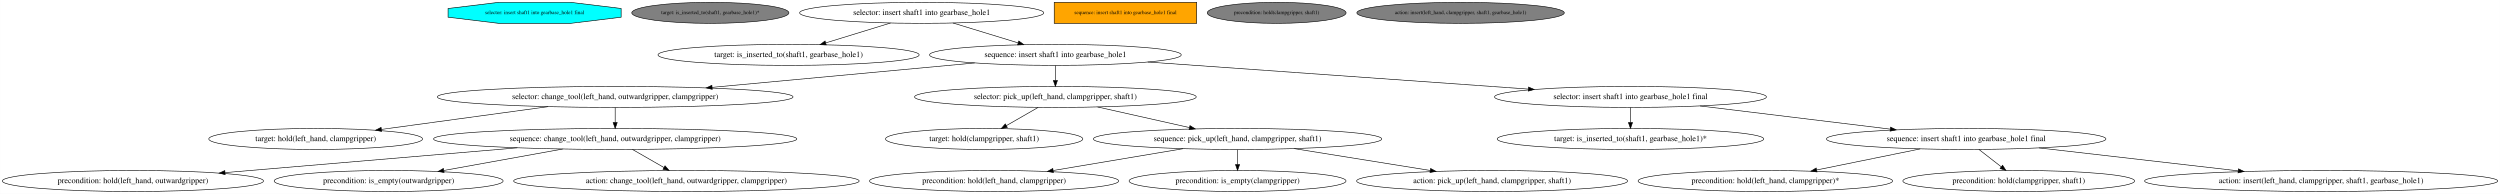
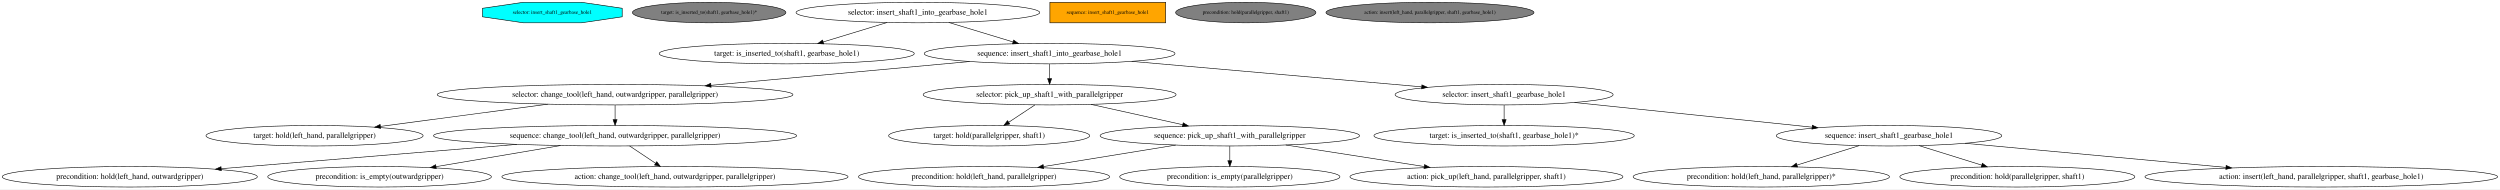
- <svg xmlns="http://www.w3.org/2000/svg" width="4282pt" height="332pt" viewBox="0.00 0.00 4281.80 332.00">
+ <svg xmlns="http://www.w3.org/2000/svg" width="4384pt" height="332pt" viewBox="0.00 0.00 4383.95 332.00">
  <g id="graph0" class="graph" transform="scale(1 1) rotate(0) translate(4 328)">
-     <polygon fill="white" stroke="transparent" points="-4,4 -4,-328 4277.8,-328 4277.8,4 -4,4" />
+     <polygon fill="white" stroke="transparent" points="-4,4 -4,-328 4379.95,-328 4379.95,4 -4,4" />
    <g id="node1" class="node">
-       <polygon fill="cyan" stroke="black" points="1059.79,-298.54 1059.79,-313.46 972.97,-324 850.19,-324 763.37,-313.46 763.37,-298.54 850.19,-288 972.97,-288 1059.79,-298.54" />
-       <text text-anchor="middle" x="911.58" y="-303.8" font-family="Times,serif" font-size="9.00">selector: insert shaft1 into gearbase_hole1 final</text>
+       <polygon fill="cyan" stroke="black" points="1087.05,-298.54 1087.05,-313.46 1015.31,-324 913.85,-324 842.11,-313.46 842.11,-298.54 913.85,-288 1015.31,-288 1087.05,-298.54" />
+       <text text-anchor="middle" x="964.58" y="-303.8" font-family="Times,serif" font-size="9.00">selector: insert_shaft1_gearbase_hole1</text>
    </g>
    <g id="node2" class="node">
-       <ellipse fill="gray" stroke="black" cx="1212.58" cy="-306" rx="134.55" ry="18" />
-       <text text-anchor="middle" x="1212.58" y="-303.8" font-family="Times,serif" font-size="9.00">target: is_inserted_to(shaft1, gearbase_hole1)*</text>
+       <ellipse fill="gray" stroke="black" cx="1239.58" cy="-306" rx="134.55" ry="18" />
+       <text text-anchor="middle" x="1239.58" y="-303.8" font-family="Times,serif" font-size="9.00">target: is_inserted_to(shaft1, gearbase_hole1)*</text>
    </g>
    <g id="node3" class="node">
-       <ellipse fill="none" stroke="black" cx="1574.58" cy="-306" rx="209.06" ry="18" />
-       <text text-anchor="middle" x="1574.58" y="-302.3" font-family="Times,serif" font-size="14.00">selector: insert shaft1 into gearbase_hole1</text>
+       <ellipse fill="none" stroke="black" cx="1605.58" cy="-306" rx="213.66" ry="18" />
+       <text text-anchor="middle" x="1605.58" y="-302.3" font-family="Times,serif" font-size="14.00">selector: insert_shaft1_into_gearbase_hole1</text>
    </g>
    <g id="node4" class="node">
-       <ellipse fill="none" stroke="black" cx="1346.58" cy="-234" rx="223.66" ry="18" />
-       <text text-anchor="middle" x="1346.58" y="-230.3" font-family="Times,serif" font-size="14.00">target: is_inserted_to(shaft1, gearbase_hole1)</text>
+       <ellipse fill="none" stroke="black" cx="1375.58" cy="-234" rx="223.66" ry="18" />
+       <text text-anchor="middle" x="1375.58" y="-230.3" font-family="Times,serif" font-size="14.00">target: is_inserted_to(shaft1, gearbase_hole1)</text>
    </g>
    <g id="edge1" class="edge">
-       <path fill="none" stroke="black" d="M1521.12,-288.59C1487.92,-278.39 1445.06,-265.23 1410.12,-254.51" />
-       <polygon fill="black" stroke="black" points="1411.08,-251.14 1400.49,-251.55 1409.02,-257.83 1411.08,-251.14" />
+       <path fill="none" stroke="black" d="M1551.36,-288.5C1517.86,-278.3 1474.69,-265.17 1439.52,-254.46" />
+       <polygon fill="black" stroke="black" points="1440.42,-251.07 1429.83,-251.51 1438.38,-257.77 1440.42,-251.07" />
    </g>
    <g id="node6" class="node">
-       <ellipse fill="none" stroke="black" cx="1803.58" cy="-234" rx="215.56" ry="18" />
-       <text text-anchor="middle" x="1803.58" y="-230.3" font-family="Times,serif" font-size="14.00">sequence: insert shaft1 into gearbase_hole1</text>
+       <ellipse fill="none" stroke="black" cx="1836.58" cy="-234" rx="219.86" ry="18" />
+       <text text-anchor="middle" x="1836.58" y="-230.3" font-family="Times,serif" font-size="14.00">sequence: insert_shaft1_into_gearbase_hole1</text>
    </g>
    <g id="edge2" class="edge">
-       <path fill="none" stroke="black" d="M1628.27,-288.59C1661.62,-278.39 1704.67,-265.23 1739.76,-254.51" />
-       <polygon fill="black" stroke="black" points="1740.89,-257.82 1749.43,-251.55 1738.85,-251.13 1740.89,-257.82" />
+       <path fill="none" stroke="black" d="M1660.03,-288.5C1693.68,-278.3 1737.04,-265.17 1772.36,-254.46" />
+       <polygon fill="black" stroke="black" points="1773.54,-257.76 1782.09,-251.51 1771.51,-251.06 1773.54,-257.76" />
    </g>
    <g id="node5" class="node">
-       <polygon fill="orange" stroke="black" points="2045.58,-324 1801.58,-324 1801.58,-288 2045.58,-288 2045.58,-324" />
-       <text text-anchor="middle" x="1923.58" y="-303.8" font-family="Times,serif" font-size="9.00">sequence: insert shaft1 into gearbase_hole1 final</text>
+       <polygon fill="orange" stroke="black" points="2040.08,-324 1837.08,-324 1837.08,-288 2040.08,-288 2040.08,-324" />
+       <text text-anchor="middle" x="1938.58" y="-303.8" font-family="Times,serif" font-size="9.00">sequence: insert_shaft1_gearbase_hole1</text>
    </g>
    <g id="node7" class="node">
-       <ellipse fill="none" stroke="black" cx="1049.58" cy="-162" rx="304.65" ry="18" />
-       <text text-anchor="middle" x="1049.58" y="-158.3" font-family="Times,serif" font-size="14.00">selector: change_tool(left_hand, outwardgripper, clampgripper)</text>
+       <ellipse fill="none" stroke="black" cx="1074.58" cy="-162" rx="311.94" ry="18" />
+       <text text-anchor="middle" x="1074.58" y="-158.3" font-family="Times,serif" font-size="14.00">selector: change_tool(left_hand, outwardgripper, parallelgripper)</text>
    </g>
    <g id="edge3" class="edge">
-       <path fill="none" stroke="black" d="M1665.28,-220.16C1538.47,-208.39 1350.44,-190.93 1215.57,-178.41" />
-       <polygon fill="black" stroke="black" points="1215.82,-174.92 1205.54,-177.48 1215.18,-181.89 1215.82,-174.92" />
+       <path fill="none" stroke="black" d="M1696.37,-220.12C1568.37,-208.36 1378.91,-190.96 1242.8,-178.45" />
+       <polygon fill="black" stroke="black" points="1242.96,-174.95 1232.68,-177.52 1242.32,-181.92 1242.96,-174.95" />
    </g>
    <g id="node15" class="node">
-       <ellipse fill="none" stroke="black" cx="1803.58" cy="-162" rx="241.26" ry="18" />
-       <text text-anchor="middle" x="1803.58" y="-158.3" font-family="Times,serif" font-size="14.00">selector: pick_up(left_hand, clampgripper, shaft1)</text>
+       <ellipse fill="none" stroke="black" cx="1836.58" cy="-162" rx="221.76" ry="18" />
+       <text text-anchor="middle" x="1836.58" y="-158.3" font-family="Times,serif" font-size="14.00">selector: pick_up_shaft1_with_parallelgripper</text>
    </g>
    <g id="edge9" class="edge">
-       <path fill="none" stroke="black" d="M1803.58,-215.7C1803.58,-207.98 1803.58,-198.71 1803.58,-190.11" />
-       <polygon fill="black" stroke="black" points="1807.08,-190.1 1803.58,-180.1 1800.08,-190.1 1807.08,-190.1" />
+       <path fill="none" stroke="black" d="M1836.58,-215.7C1836.58,-207.98 1836.58,-198.71 1836.58,-190.11" />
+       <polygon fill="black" stroke="black" points="1840.08,-190.1 1836.58,-180.1 1833.08,-190.1 1840.08,-190.1" />
    </g>
    <g id="node21" class="node">
-       <ellipse fill="none" stroke="black" cx="2788.58" cy="-162" rx="232.86" ry="18" />
-       <text text-anchor="middle" x="2788.58" y="-158.3" font-family="Times,serif" font-size="14.00">selector: insert shaft1 into gearbase_hole1 final</text>
+       <ellipse fill="none" stroke="black" cx="2633.58" cy="-162" rx="191.17" ry="18" />
+       <text text-anchor="middle" x="2633.58" y="-158.3" font-family="Times,serif" font-size="14.00">selector: insert_shaft1_gearbase_hole1</text>
    </g>
    <g id="edge15" class="edge">
-       <path fill="none" stroke="black" d="M1961.84,-221.75C2140.06,-209.09 2428.85,-188.56 2613.64,-175.43" />
-       <polygon fill="black" stroke="black" points="2614.01,-178.92 2623.73,-174.72 2613.51,-171.93 2614.01,-178.92" />
+       <path fill="none" stroke="black" d="M1980.45,-220.36C2124.4,-207.72 2344.62,-188.38 2488.87,-175.71" />
+       <polygon fill="black" stroke="black" points="2489.46,-179.17 2499.12,-174.81 2488.85,-172.2 2489.46,-179.17" />
    </g>
    <g id="node8" class="node">
-       <ellipse fill="none" stroke="black" cx="536.58" cy="-90" rx="183.07" ry="18" />
-       <text text-anchor="middle" x="536.58" y="-86.3" font-family="Times,serif" font-size="14.00">target: hold(left_hand, clampgripper)</text>
+       <ellipse fill="none" stroke="black" cx="547.58" cy="-90" rx="190.37" ry="18" />
+       <text text-anchor="middle" x="547.58" y="-86.3" font-family="Times,serif" font-size="14.00">target: hold(left_hand, parallelgripper)</text>
    </g>
    <g id="edge4" class="edge">
-       <path fill="none" stroke="black" d="M934.45,-145.29C849.29,-133.67 733.9,-117.92 649.31,-106.38" />
-       <polygon fill="black" stroke="black" points="649.53,-102.88 639.15,-105 648.59,-109.82 649.53,-102.88" />
+       <path fill="none" stroke="black" d="M956.64,-145.33C868.99,-133.69 750.04,-117.89 663,-106.33" />
+       <polygon fill="black" stroke="black" points="663.45,-102.86 653.08,-105.01 662.53,-109.8 663.45,-102.86" />
    </g>
    <g id="node9" class="node">
-       <ellipse fill="none" stroke="black" cx="1049.58" cy="-90" rx="311.14" ry="18" />
-       <text text-anchor="middle" x="1049.58" y="-86.3" font-family="Times,serif" font-size="14.00">sequence: change_tool(left_hand, outwardgripper, clampgripper)</text>
+       <ellipse fill="none" stroke="black" cx="1074.58" cy="-90" rx="318.44" ry="18" />
+       <text text-anchor="middle" x="1074.58" y="-86.3" font-family="Times,serif" font-size="14.00">sequence: change_tool(left_hand, outwardgripper, parallelgripper)</text>
    </g>
    <g id="edge5" class="edge">
-       <path fill="none" stroke="black" d="M1049.58,-143.7C1049.58,-135.98 1049.58,-126.71 1049.58,-118.11" />
-       <polygon fill="black" stroke="black" points="1053.08,-118.1 1049.58,-108.1 1046.08,-118.1 1053.08,-118.1" />
+       <path fill="none" stroke="black" d="M1074.58,-143.7C1074.58,-135.98 1074.58,-126.71 1074.58,-118.11" />
+       <polygon fill="black" stroke="black" points="1078.08,-118.1 1074.58,-108.1 1071.08,-118.1 1078.08,-118.1" />
    </g>
    <g id="node11" class="node">
      <ellipse fill="none" stroke="black" cx="223.58" cy="-18" rx="223.66" ry="18" />
      <text text-anchor="middle" x="223.58" y="-14.3" font-family="Times,serif" font-size="14.00">precondition: hold(left_hand, outwardgripper)</text>
    </g>
    <g id="edge6" class="edge">
-       <path fill="none" stroke="black" d="M881.93,-74.79C735.6,-62.39 524.83,-44.53 381.47,-32.38" />
-       <polygon fill="black" stroke="black" points="381.52,-28.87 371.26,-31.52 380.93,-35.85 381.52,-28.87" />
+       <path fill="none" stroke="black" d="M902.37,-74.83C750.8,-62.37 531.81,-44.35 383.91,-32.19" />
+       <polygon fill="black" stroke="black" points="384.08,-28.69 373.83,-31.36 383.51,-35.67 384.08,-28.69" />
    </g>
    <g id="node12" class="node">
      <ellipse fill="none" stroke="black" cx="661.58" cy="-18" rx="196.07" ry="18" />
      <text text-anchor="middle" x="661.58" y="-14.3" font-family="Times,serif" font-size="14.00">precondition: is_empty(outwardgripper)</text>
    </g>
    <g id="edge7" class="edge">
-       <path fill="none" stroke="black" d="M959.59,-72.76C898.62,-61.77 818.2,-47.26 756.26,-36.08" />
-       <polygon fill="black" stroke="black" points="756.56,-32.58 746.1,-34.25 755.32,-39.47 756.56,-32.58" />
+       <path fill="none" stroke="black" d="M979.05,-72.81C913.56,-61.71 826.88,-47.02 760.64,-35.79" />
+       <polygon fill="black" stroke="black" points="761.05,-32.31 750.61,-34.09 759.88,-39.21 761.05,-32.31" />
    </g>
    <g id="node14" class="node">
-       <ellipse fill="none" stroke="black" cx="1171.58" cy="-18" rx="295.95" ry="18" />
-       <text text-anchor="middle" x="1171.58" y="-14.3" font-family="Times,serif" font-size="14.00">action: change_tool(left_hand, outwardgripper, clampgripper)</text>
+       <ellipse fill="none" stroke="black" cx="1179.58" cy="-18" rx="303.55" ry="18" />
+       <text text-anchor="middle" x="1179.58" y="-14.3" font-family="Times,serif" font-size="14.00">action: change_tool(left_hand, outwardgripper, parallelgripper)</text>
    </g>
    <g id="edge8" class="edge">
-       <path fill="none" stroke="black" d="M1079.11,-72.05C1095.33,-62.75 1115.63,-51.11 1133.07,-41.1" />
-       <polygon fill="black" stroke="black" points="1134.96,-44.04 1141.9,-36.03 1131.48,-37.97 1134.96,-44.04" />
+       <path fill="none" stroke="black" d="M1100,-72.05C1113.7,-62.92 1130.78,-51.53 1145.61,-41.65" />
+       <polygon fill="black" stroke="black" points="1147.65,-44.49 1154.03,-36.03 1143.77,-38.67 1147.65,-44.49" />
    </g>
    <g id="node10" class="node">
-       <ellipse fill="gray" stroke="black" cx="2182.58" cy="-306" rx="118.87" ry="18" />
-       <text text-anchor="middle" x="2182.58" y="-303.8" font-family="Times,serif" font-size="9.00">precondition: hold(clampgripper, shaft1)</text>
+       <ellipse fill="gray" stroke="black" cx="2180.58" cy="-306" rx="122.95" ry="18" />
+       <text text-anchor="middle" x="2180.58" y="-303.8" font-family="Times,serif" font-size="9.00">precondition: hold(parallelgripper, shaft1)</text>
    </g>
    <g id="node13" class="node">
-       <ellipse fill="gray" stroke="black" cx="2497.58" cy="-306" rx="177.65" ry="18" />
-       <text text-anchor="middle" x="2497.58" y="-303.8" font-family="Times,serif" font-size="9.00">action: insert(left_hand, clampgripper, shaft1, gearbase_hole1)</text>
+       <ellipse fill="gray" stroke="black" cx="2503.58" cy="-306" rx="182.39" ry="18" />
+       <text text-anchor="middle" x="2503.58" y="-303.8" font-family="Times,serif" font-size="9.00">action: insert(left_hand, parallelgripper, shaft1, gearbase_hole1)</text>
    </g>
    <g id="node16" class="node">
-       <ellipse fill="none" stroke="black" cx="1681.58" cy="-90" rx="168.97" ry="18" />
-       <text text-anchor="middle" x="1681.58" y="-86.3" font-family="Times,serif" font-size="14.00">target: hold(clampgripper, shaft1)</text>
+       <ellipse fill="none" stroke="black" cx="1730.58" cy="-90" rx="176.27" ry="18" />
+       <text text-anchor="middle" x="1730.58" y="-86.3" font-family="Times,serif" font-size="14.00">target: hold(parallelgripper, shaft1)</text>
    </g>
    <g id="edge10" class="edge">
-       <path fill="none" stroke="black" d="M1774.05,-144.05C1757.71,-134.68 1737.23,-122.93 1719.7,-112.87" />
-       <polygon fill="black" stroke="black" points="1721.26,-109.73 1710.84,-107.79 1717.77,-115.8 1721.26,-109.73" />
+       <path fill="none" stroke="black" d="M1810.92,-144.05C1797.09,-134.92 1779.84,-123.53 1764.88,-113.65" />
+       <polygon fill="black" stroke="black" points="1766.64,-110.62 1756.37,-108.03 1762.79,-116.46 1766.64,-110.62" />
    </g>
    <g id="node17" class="node">
-       <ellipse fill="none" stroke="black" cx="2115.58" cy="-90" rx="246.96" ry="18" />
-       <text text-anchor="middle" x="2115.58" y="-86.3" font-family="Times,serif" font-size="14.00">sequence: pick_up(left_hand, clampgripper, shaft1)</text>
+       <ellipse fill="none" stroke="black" cx="2152.58" cy="-90" rx="227.46" ry="18" />
+       <text text-anchor="middle" x="2152.58" y="-86.3" font-family="Times,serif" font-size="14.00">sequence: pick_up_shaft1_with_parallelgripper</text>
    </g>
    <g id="edge11" class="edge">
-       <path fill="none" stroke="black" d="M1875.94,-144.76C1922.93,-134.22 1984.29,-120.46 2033.16,-109.49" />
-       <polygon fill="black" stroke="black" points="2034.08,-112.87 2043.07,-107.27 2032.55,-106.04 2034.08,-112.87" />
+       <path fill="none" stroke="black" d="M1909.08,-144.94C1957.08,-134.31 2020.15,-120.34 2070.07,-109.28" />
+       <polygon fill="black" stroke="black" points="2070.87,-112.69 2079.87,-107.11 2069.35,-105.85 2070.87,-112.69" />
    </g>
    <g id="node18" class="node">
-       <ellipse fill="none" stroke="black" cx="1698.58" cy="-18" rx="213.36" ry="18" />
-       <text text-anchor="middle" x="1698.58" y="-14.3" font-family="Times,serif" font-size="14.00">precondition: hold(left_hand, clampgripper)</text>
+       <ellipse fill="none" stroke="black" cx="1721.58" cy="-18" rx="220.16" ry="18" />
+       <text text-anchor="middle" x="1721.58" y="-14.3" font-family="Times,serif" font-size="14.00">precondition: hold(left_hand, parallelgripper)</text>
    </g>
    <g id="edge12" class="edge">
-       <path fill="none" stroke="black" d="M2022.26,-73.33C1956.26,-62.26 1867.83,-47.41 1800.08,-36.04" />
-       <polygon fill="black" stroke="black" points="1800.25,-32.52 1789.81,-34.31 1799.09,-39.42 1800.25,-32.52" />
+       <path fill="none" stroke="black" d="M2057.73,-73.59C1989.22,-62.47 1896.71,-47.44 1826.09,-35.97" />
+       <polygon fill="black" stroke="black" points="1826.26,-32.46 1815.83,-34.31 1825.14,-39.37 1826.26,-32.46" />
    </g>
    <g id="node19" class="node">
-       <ellipse fill="none" stroke="black" cx="2115.58" cy="-18" rx="185.77" ry="18" />
-       <text text-anchor="middle" x="2115.58" y="-14.3" font-family="Times,serif" font-size="14.00">precondition: is_empty(clampgripper)</text>
+       <ellipse fill="none" stroke="black" cx="2152.58" cy="-18" rx="193.07" ry="18" />
+       <text text-anchor="middle" x="2152.58" y="-14.3" font-family="Times,serif" font-size="14.00">precondition: is_empty(parallelgripper)</text>
    </g>
    <g id="edge13" class="edge">
-       <path fill="none" stroke="black" d="M2115.58,-71.7C2115.58,-63.98 2115.58,-54.71 2115.58,-46.11" />
-       <polygon fill="black" stroke="black" points="2119.08,-46.1 2115.58,-36.1 2112.08,-46.1 2119.08,-46.1" />
+       <path fill="none" stroke="black" d="M2152.58,-71.7C2152.58,-63.98 2152.58,-54.71 2152.58,-46.11" />
+       <polygon fill="black" stroke="black" points="2156.08,-46.1 2152.58,-36.1 2149.08,-46.1 2156.08,-46.1" />
    </g>
    <g id="node20" class="node">
-       <ellipse fill="none" stroke="black" cx="2551.58" cy="-18" rx="232.06" ry="18" />
-       <text text-anchor="middle" x="2551.58" y="-14.3" font-family="Times,serif" font-size="14.00">action: pick_up(left_hand, clampgripper, shaft1)</text>
+       <ellipse fill="none" stroke="black" cx="2602.58" cy="-18" rx="239.36" ry="18" />
+       <text text-anchor="middle" x="2602.58" y="-14.3" font-family="Times,serif" font-size="14.00">action: pick_up(left_hand, parallelgripper, shaft1)</text>
    </g>
    <g id="edge14" class="edge">
-       <path fill="none" stroke="black" d="M2212.61,-73.42C2281.75,-62.32 2374.65,-47.41 2445.7,-36" />
-       <polygon fill="black" stroke="black" points="2446.26,-39.45 2455.58,-34.41 2445.15,-32.54 2446.26,-39.45" />
+       <path fill="none" stroke="black" d="M2250.78,-73.72C2322.28,-62.6 2419.15,-47.53 2493.14,-36.02" />
+       <polygon fill="black" stroke="black" points="2494.08,-39.42 2503.43,-34.42 2493.01,-32.5 2494.08,-39.42" />
    </g>
    <g id="node22" class="node">
-       <ellipse fill="none" stroke="black" cx="2788.58" cy="-90" rx="228.26" ry="18" />
-       <text text-anchor="middle" x="2788.58" y="-86.3" font-family="Times,serif" font-size="14.00">target: is_inserted_to(shaft1, gearbase_hole1)*</text>
+       <ellipse fill="none" stroke="black" cx="2633.58" cy="-90" rx="228.26" ry="18" />
+       <text text-anchor="middle" x="2633.58" y="-86.3" font-family="Times,serif" font-size="14.00">target: is_inserted_to(shaft1, gearbase_hole1)*</text>
    </g>
    <g id="edge16" class="edge">
-       <path fill="none" stroke="black" d="M2788.58,-143.7C2788.58,-135.98 2788.58,-126.71 2788.58,-118.11" />
-       <polygon fill="black" stroke="black" points="2792.08,-118.1 2788.58,-108.1 2785.08,-118.1 2792.08,-118.1" />
+       <path fill="none" stroke="black" d="M2633.58,-143.7C2633.58,-135.98 2633.58,-126.71 2633.58,-118.11" />
+       <polygon fill="black" stroke="black" points="2637.08,-118.1 2633.58,-108.1 2630.08,-118.1 2637.08,-118.1" />
    </g>
    <g id="node23" class="node">
-       <ellipse fill="none" stroke="black" cx="3363.58" cy="-90" rx="239.36" ry="18" />
-       <text text-anchor="middle" x="3363.58" y="-86.3" font-family="Times,serif" font-size="14.00">sequence: insert shaft1 into gearbase_hole1 final</text>
+       <ellipse fill="none" stroke="black" cx="3308.58" cy="-90" rx="197.66" ry="18" />
+       <text text-anchor="middle" x="3308.58" y="-86.3" font-family="Times,serif" font-size="14.00">sequence: insert_shaft1_gearbase_hole1</text>
    </g>
    <g id="edge17" class="edge">
-       <path fill="none" stroke="black" d="M2907.72,-146.5C3002.81,-134.92 3135.84,-118.73 3233.65,-106.82" />
-       <polygon fill="black" stroke="black" points="3234.1,-110.29 3243.6,-105.61 3233.25,-103.34 3234.1,-110.29" />
+       <path fill="none" stroke="black" d="M2756.99,-148.2C2874.85,-135.98 3052.02,-117.61 3173.58,-105" />
+       <polygon fill="black" stroke="black" points="3174.11,-108.46 3183.7,-103.95 3173.39,-101.5 3174.11,-108.46" />
    </g>
    <g id="node24" class="node">
-       <ellipse fill="none" stroke="black" cx="3019.58" cy="-18" rx="217.96" ry="18" />
-       <text text-anchor="middle" x="3019.58" y="-14.3" font-family="Times,serif" font-size="14.00">precondition: hold(left_hand, clampgripper)*</text>
+       <ellipse fill="none" stroke="black" cx="3084.58" cy="-18" rx="224.76" ry="18" />
+       <text text-anchor="middle" x="3084.58" y="-14.3" font-family="Times,serif" font-size="14.00">precondition: hold(left_hand, parallelgripper)*</text>
    </g>
    <g id="edge18" class="edge">
-       <path fill="none" stroke="black" d="M3284.66,-72.94C3231.81,-62.19 3162.19,-48.02 3107.56,-36.9" />
-       <polygon fill="black" stroke="black" points="3108.04,-33.43 3097.54,-34.86 3106.64,-40.29 3108.04,-33.43" />
+       <path fill="none" stroke="black" d="M3256.06,-72.59C3223.58,-62.44 3181.69,-49.35 3147.45,-38.65" />
+       <polygon fill="black" stroke="black" points="3148.13,-35.19 3137.55,-35.55 3146.05,-41.88 3148.13,-35.19" />
    </g>
    <g id="node25" class="node">
-       <ellipse fill="none" stroke="black" cx="3453.58" cy="-18" rx="198.47" ry="18" />
-       <text text-anchor="middle" x="3453.58" y="-14.3" font-family="Times,serif" font-size="14.00">precondition: hold(clampgripper, shaft1)</text>
+       <ellipse fill="none" stroke="black" cx="3533.58" cy="-18" rx="206.06" ry="18" />
+       <text text-anchor="middle" x="3533.58" y="-14.3" font-family="Times,serif" font-size="14.00">precondition: hold(parallelgripper, shaft1)</text>
    </g>
    <g id="edge19" class="edge">
-       <path fill="none" stroke="black" d="M3385.37,-72.05C3396.89,-63.09 3411.21,-51.96 3423.75,-42.2" />
-       <polygon fill="black" stroke="black" points="3425.94,-44.93 3431.68,-36.03 3421.64,-39.41 3425.94,-44.93" />
+       <path fill="none" stroke="black" d="M3361.33,-72.59C3394.08,-62.4 3436.34,-49.25 3470.81,-38.53" />
+       <polygon fill="black" stroke="black" points="3472.26,-41.74 3480.77,-35.43 3470.18,-35.06 3472.26,-41.74" />
    </g>
    <g id="node26" class="node">
-       <ellipse fill="none" stroke="black" cx="3971.58" cy="-18" rx="302.45" ry="18" />
-       <text text-anchor="middle" x="3971.58" y="-14.3" font-family="Times,serif" font-size="14.00">action: insert(left_hand, clampgripper, shaft1, gearbase_hole1)</text>
+       <ellipse fill="none" stroke="black" cx="4066.58" cy="-18" rx="309.25" ry="18" />
+       <text text-anchor="middle" x="4066.58" y="-14.3" font-family="Times,serif" font-size="14.00">action: insert(left_hand, parallelgripper, shaft1, gearbase_hole1)</text>
    </g>
    <g id="edge20" class="edge">
-       <path fill="none" stroke="black" d="M3488.45,-74.62C3587.5,-63.22 3725.98,-47.28 3829.3,-35.38" />
-       <polygon fill="black" stroke="black" points="3829.97,-38.83 3839.51,-34.21 3829.17,-31.87 3829.97,-38.83" />
+       <path fill="none" stroke="black" d="M3441.92,-76.69C3569.25,-64.93 3761.59,-47.17 3899.18,-34.46" />
+       <polygon fill="black" stroke="black" points="3899.77,-37.92 3909.41,-33.51 3899.13,-30.95 3899.77,-37.92" />
    </g>
  </g>
</svg>
